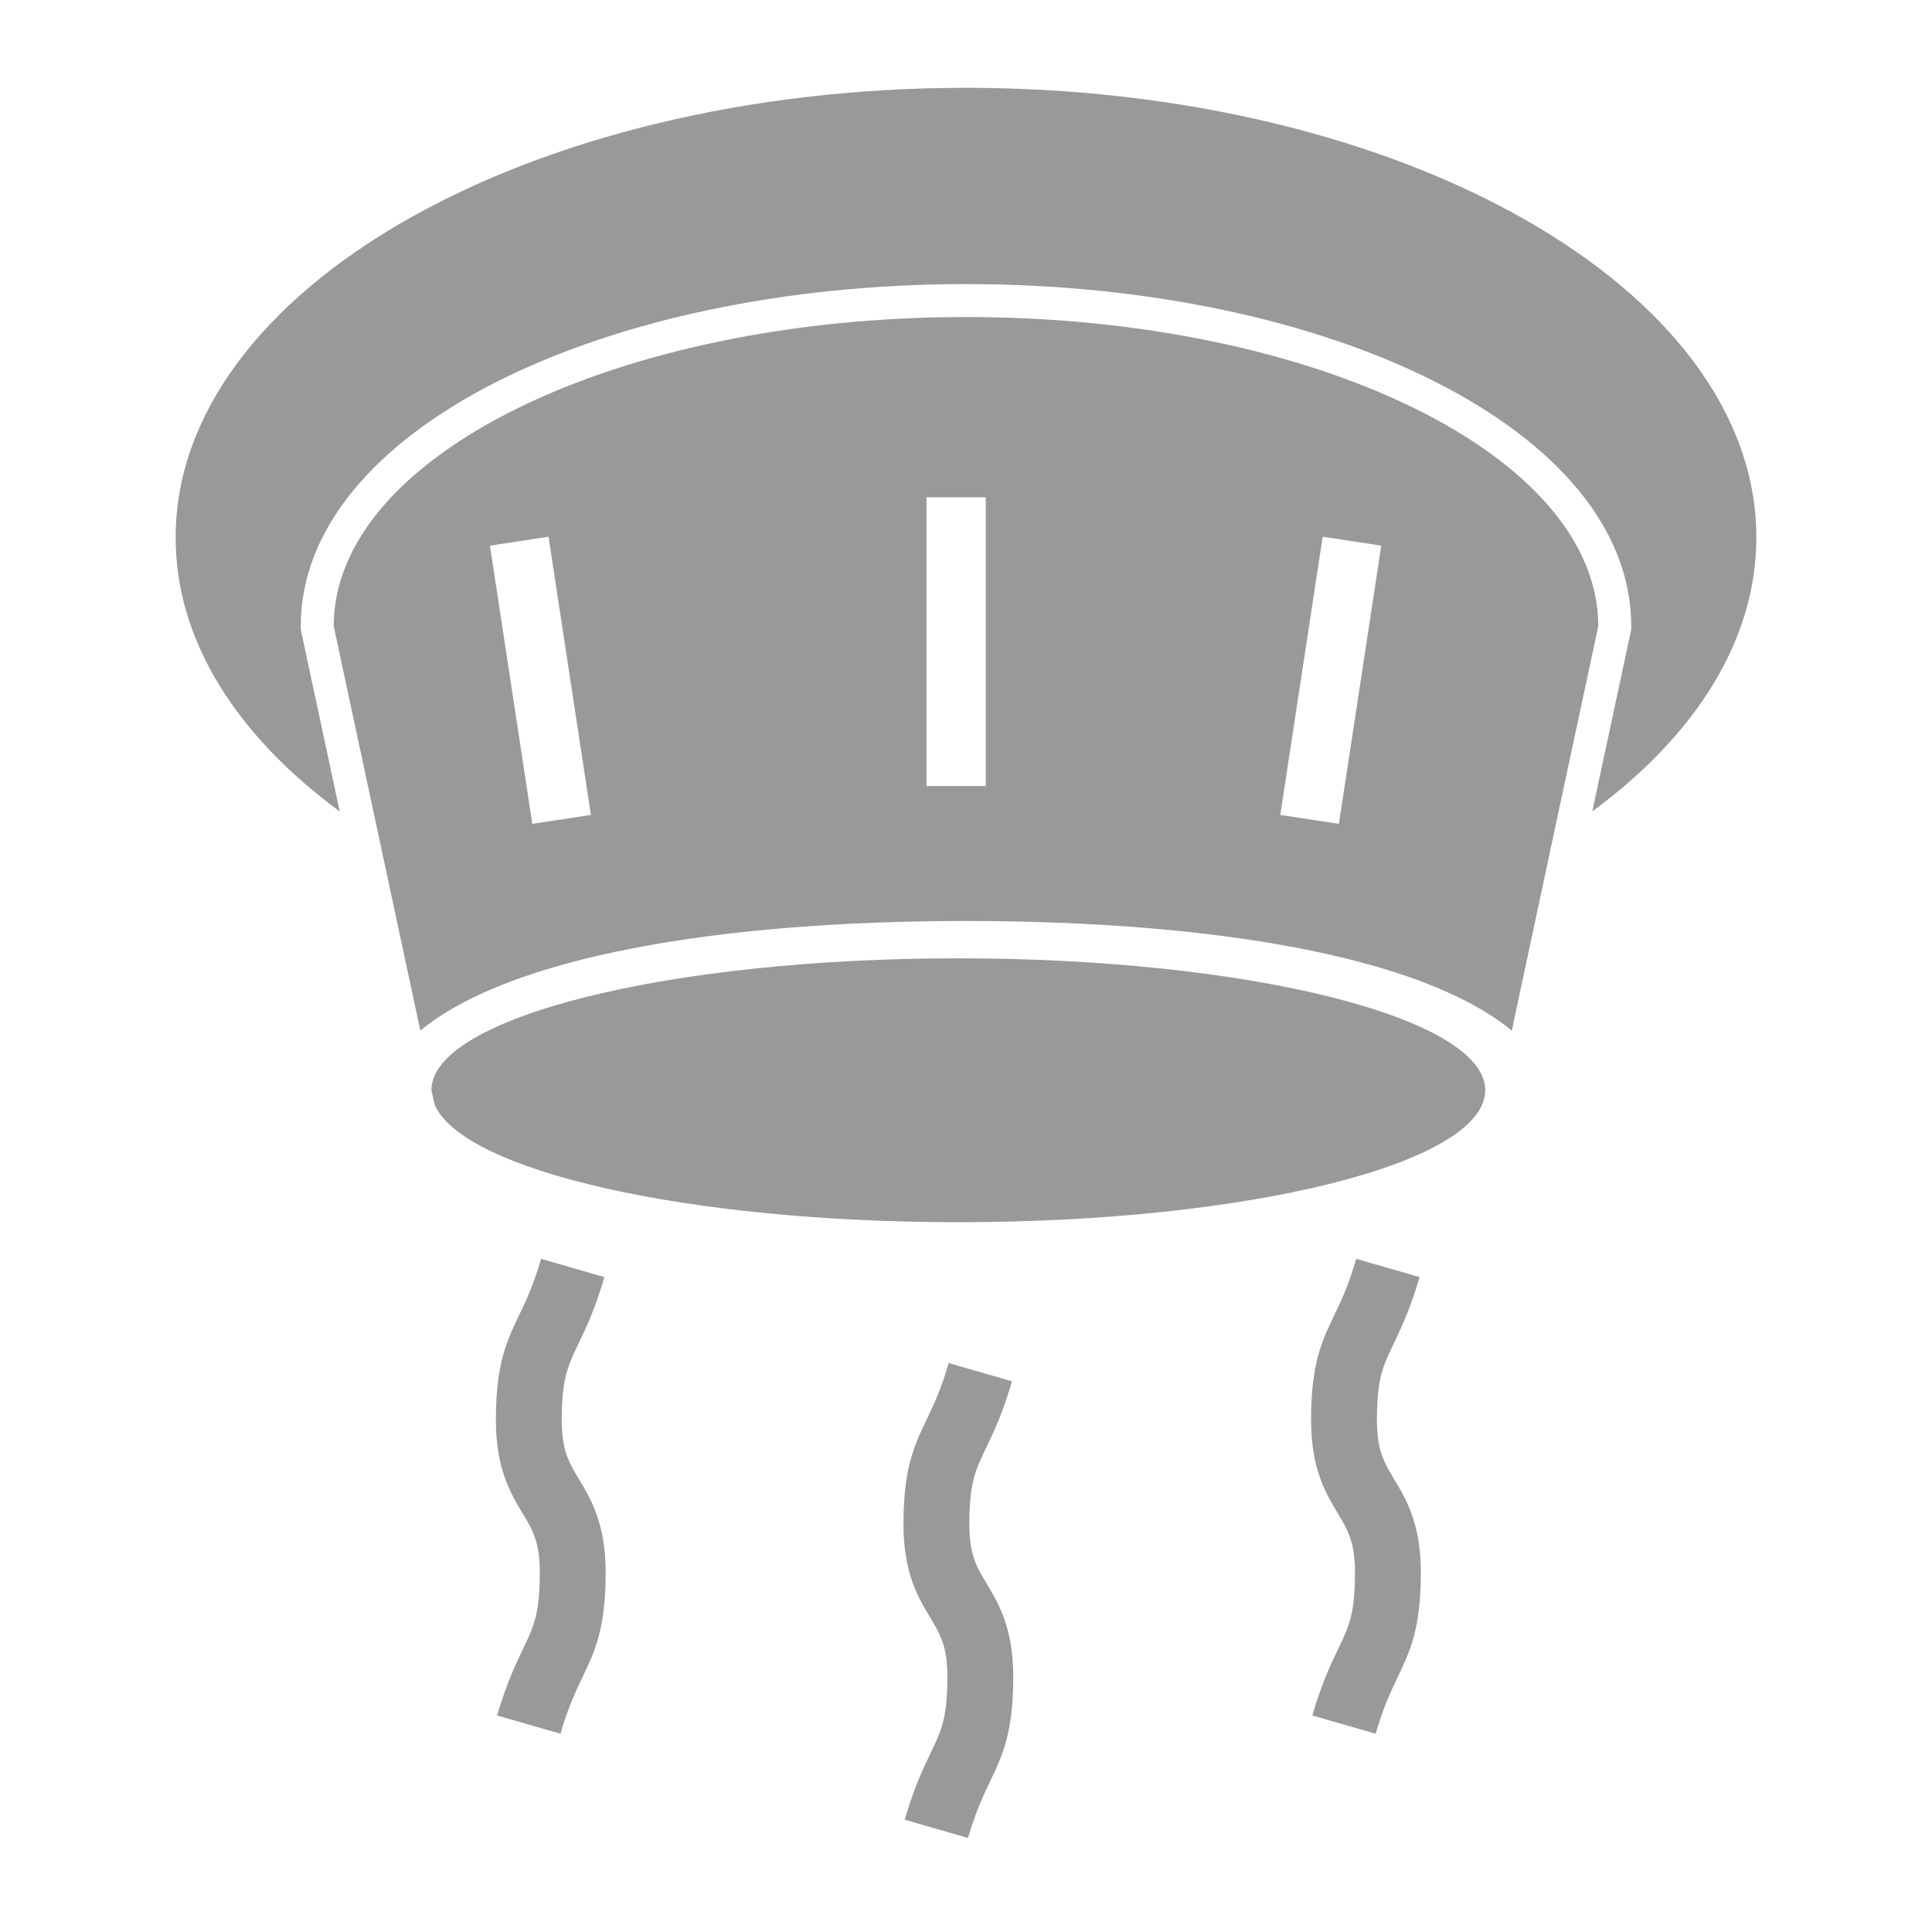
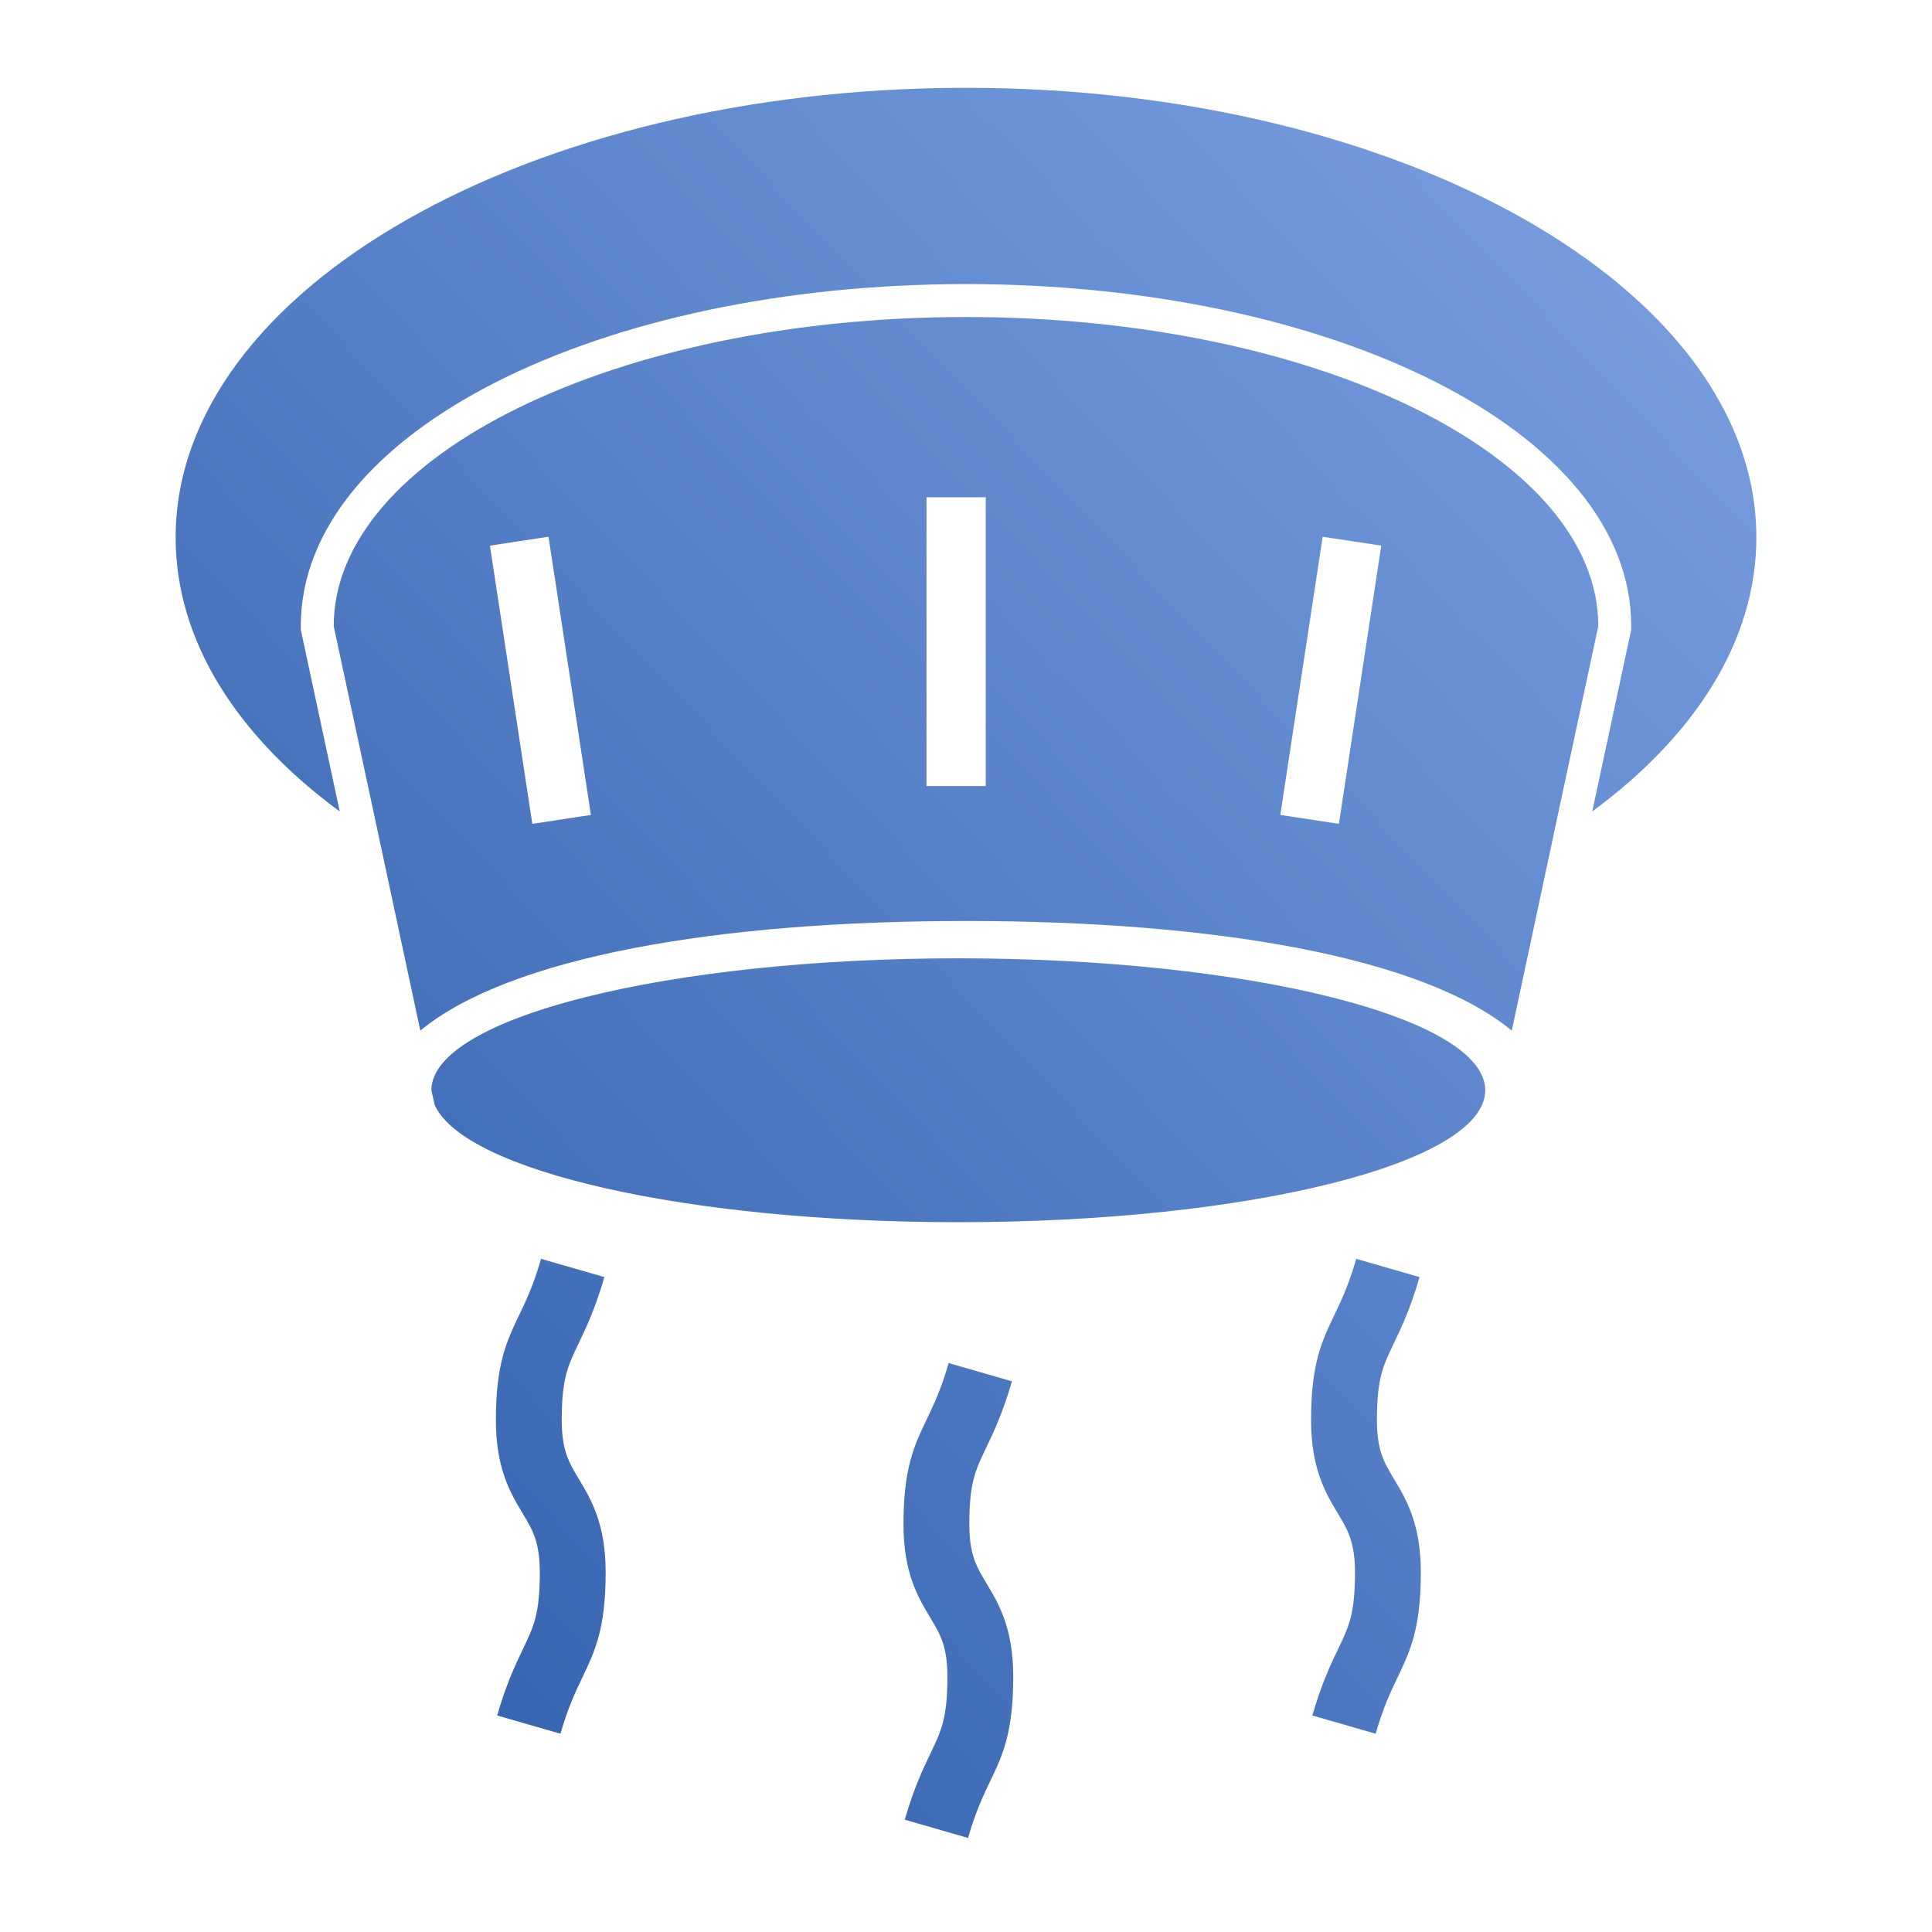
<svg xmlns="http://www.w3.org/2000/svg" width="88px" height="88px" viewBox="0 0 88 88" version="1.1">
-   <defs />
+   <defs>
+     <linearGradient x1="112.961%" y1="-19.111%" x2="-16.657%" y2="116.978%" id="linearGradient-1">
+       <stop stop-color="#8AADEC" offset="0%" />
+       <stop stop-color="#1E50A0" offset="100%" />
+     </linearGradient>
+   </defs>
  <g id="Device2/devices_icon_smoke3_s-" stroke="none" stroke-width="1" fill="none" fill-rule="evenodd">
-     <path d="M43.65,43.65 C30.43,43.65 19.69,46.34 19.65,49.64 L19.65,49.66 L19.8,50.33 C21.14,53.34 31.31,55.67 43.65,55.67 C56.9,55.67 67.65,52.98 67.65,49.66 C67.65,46.35 56.9,43.65 43.65,43.65 M44,4 C24.12,4 8,13.17 8,24.48 C8,29.179 10.782,33.512 15.475,36.962 L13.7,28.679 L13.7,28.52 C13.7,19.627 27.372,12.94 44,12.94 C60.628,12.94 74.3,19.627 74.3,28.52 L74.3,28.679 L72.526,36.959 C77.211,33.51 80,29.178 80,24.48 C80,13.17 63.88,4 44,4 M60.985,37.525 L58.316,37.119 L60.246,24.447 L62.915,24.853 L60.985,37.525 Z M42.2,35.803 L44.9,35.803 L44.9,22.65 L42.2,22.65 L42.2,35.803 Z M24.246,37.525 L22.316,24.853 L24.985,24.447 L26.915,37.119 L24.246,37.525 Z M44,14.44 C28.09,14.44 15.2,20.75 15.2,28.52 L17.27,38.18 L19.145,46.942 C23.208,43.594 32.646,41.95 44,41.95 C55.361,41.95 64.799,43.593 68.859,46.943 L70.73,38.19 L70.73,38.18 L72.8,28.52 C72.8,20.75 59.91,14.44 44,14.44 Z M25.587,64.684 C25.587,62.796 25.857,62.231 26.349,61.204 C26.689,60.495 27.111,59.614 27.528,58.17 L24.645,57.338 C24.298,58.542 23.951,59.268 23.643,59.907 C23.077,61.092 22.587,62.115 22.587,64.684 C22.587,66.905 23.26,68.025 23.801,68.924 C24.257,69.683 24.587,70.231 24.587,71.618 C24.587,73.508 24.316,74.074 23.824,75.102 C23.484,75.811 23.062,76.694 22.645,78.137 L25.528,78.969 C25.876,77.764 26.223,77.038 26.53,76.398 C27.096,75.212 27.587,74.189 27.587,71.618 C27.587,69.398 26.913,68.278 26.372,67.378 C25.916,66.619 25.587,66.072 25.587,64.684 M62.717,64.684 C62.717,62.796 62.987,62.231 63.479,61.204 C63.819,60.495 64.241,59.614 64.658,58.17 L61.775,57.338 C61.428,58.542 61.081,59.268 60.773,59.907 C60.207,61.092 59.717,62.115 59.717,64.684 C59.717,66.905 60.39,68.025 60.931,68.924 C61.387,69.683 61.717,70.231 61.717,71.618 C61.717,73.508 61.446,74.074 60.954,75.102 C60.614,75.811 60.192,76.694 59.775,78.137 L62.658,78.969 C63.006,77.764 63.353,77.038 63.66,76.398 C64.226,75.212 64.717,74.189 64.717,71.618 C64.717,69.398 64.043,68.278 63.502,67.378 C63.046,66.619 62.717,66.072 62.717,64.684 M44.152,69.432 C44.152,67.544 44.422,66.979 44.914,65.951 C45.254,65.243 45.676,64.361 46.093,62.917 L43.21,62.085 C42.863,63.289 42.515,64.016 42.208,64.655 C41.642,65.84 41.152,66.863 41.152,69.432 C41.152,71.653 41.825,72.773 42.366,73.672 C42.822,74.431 43.152,74.979 43.152,76.366 C43.152,78.256 42.881,78.821 42.389,79.849 C42.049,80.558 41.627,81.441 41.21,82.885 L44.093,83.717 C44.441,82.512 44.788,81.785 45.095,81.145 C45.662,79.96 46.152,78.937 46.152,76.366 C46.152,74.146 45.478,73.026 44.937,72.126 C44.481,71.367 44.152,70.82 44.152,69.432" id="Combined-Shape" fill="#999999" />
+     <path d="M43.65,43.65 C30.43,43.65 19.69,46.34 19.65,49.64 L19.65,49.66 L19.8,50.33 C21.14,53.34 31.31,55.67 43.65,55.67 C56.9,55.67 67.65,52.98 67.65,49.66 C67.65,46.35 56.9,43.65 43.65,43.65 M44,4 C24.12,4 8,13.17 8,24.48 C8,29.179 10.782,33.512 15.475,36.962 L13.7,28.679 L13.7,28.52 C13.7,19.627 27.372,12.94 44,12.94 C60.628,12.94 74.3,19.627 74.3,28.52 L74.3,28.679 L72.526,36.959 C77.211,33.51 80,29.178 80,24.48 C80,13.17 63.88,4 44,4 M60.985,37.525 L58.316,37.119 L60.246,24.447 L62.915,24.853 L60.985,37.525 Z M42.2,35.803 L44.9,35.803 L44.9,22.65 L42.2,22.65 L42.2,35.803 Z M24.246,37.525 L22.316,24.853 L24.985,24.447 L26.915,37.119 L24.246,37.525 Z M44,14.44 C28.09,14.44 15.2,20.75 15.2,28.52 L17.27,38.18 L19.145,46.942 C23.208,43.594 32.646,41.95 44,41.95 C55.361,41.95 64.799,43.593 68.859,46.943 L70.73,38.19 L70.73,38.18 L72.8,28.52 C72.8,20.75 59.91,14.44 44,14.44 Z M25.587,64.684 C25.587,62.796 25.857,62.231 26.349,61.204 C26.689,60.495 27.111,59.614 27.528,58.17 L24.645,57.338 C24.298,58.542 23.951,59.268 23.643,59.907 C23.077,61.092 22.587,62.115 22.587,64.684 C22.587,66.905 23.26,68.025 23.801,68.924 C24.257,69.683 24.587,70.231 24.587,71.618 C24.587,73.508 24.316,74.074 23.824,75.102 C23.484,75.811 23.062,76.694 22.645,78.137 L25.528,78.969 C25.876,77.764 26.223,77.038 26.53,76.398 C27.096,75.212 27.587,74.189 27.587,71.618 C27.587,69.398 26.913,68.278 26.372,67.378 C25.916,66.619 25.587,66.072 25.587,64.684 M62.717,64.684 C62.717,62.796 62.987,62.231 63.479,61.204 C63.819,60.495 64.241,59.614 64.658,58.17 L61.775,57.338 C61.428,58.542 61.081,59.268 60.773,59.907 C60.207,61.092 59.717,62.115 59.717,64.684 C59.717,66.905 60.39,68.025 60.931,68.924 C61.387,69.683 61.717,70.231 61.717,71.618 C61.717,73.508 61.446,74.074 60.954,75.102 C60.614,75.811 60.192,76.694 59.775,78.137 L62.658,78.969 C63.006,77.764 63.353,77.038 63.66,76.398 C64.226,75.212 64.717,74.189 64.717,71.618 C64.717,69.398 64.043,68.278 63.502,67.378 C63.046,66.619 62.717,66.072 62.717,64.684 M44.152,69.432 C44.152,67.544 44.422,66.979 44.914,65.951 C45.254,65.243 45.676,64.361 46.093,62.917 L43.21,62.085 C42.863,63.289 42.515,64.016 42.208,64.655 C41.642,65.84 41.152,66.863 41.152,69.432 C41.152,71.653 41.825,72.773 42.366,73.672 C42.822,74.431 43.152,74.979 43.152,76.366 C43.152,78.256 42.881,78.821 42.389,79.849 C42.049,80.558 41.627,81.441 41.21,82.885 L44.093,83.717 C44.441,82.512 44.788,81.785 45.095,81.145 C45.662,79.96 46.152,78.937 46.152,76.366 C46.152,74.146 45.478,73.026 44.937,72.126 C44.481,71.367 44.152,70.82 44.152,69.432" id="Combined-Shape" fill="url(#linearGradient-1)" />
  </g>
</svg>
